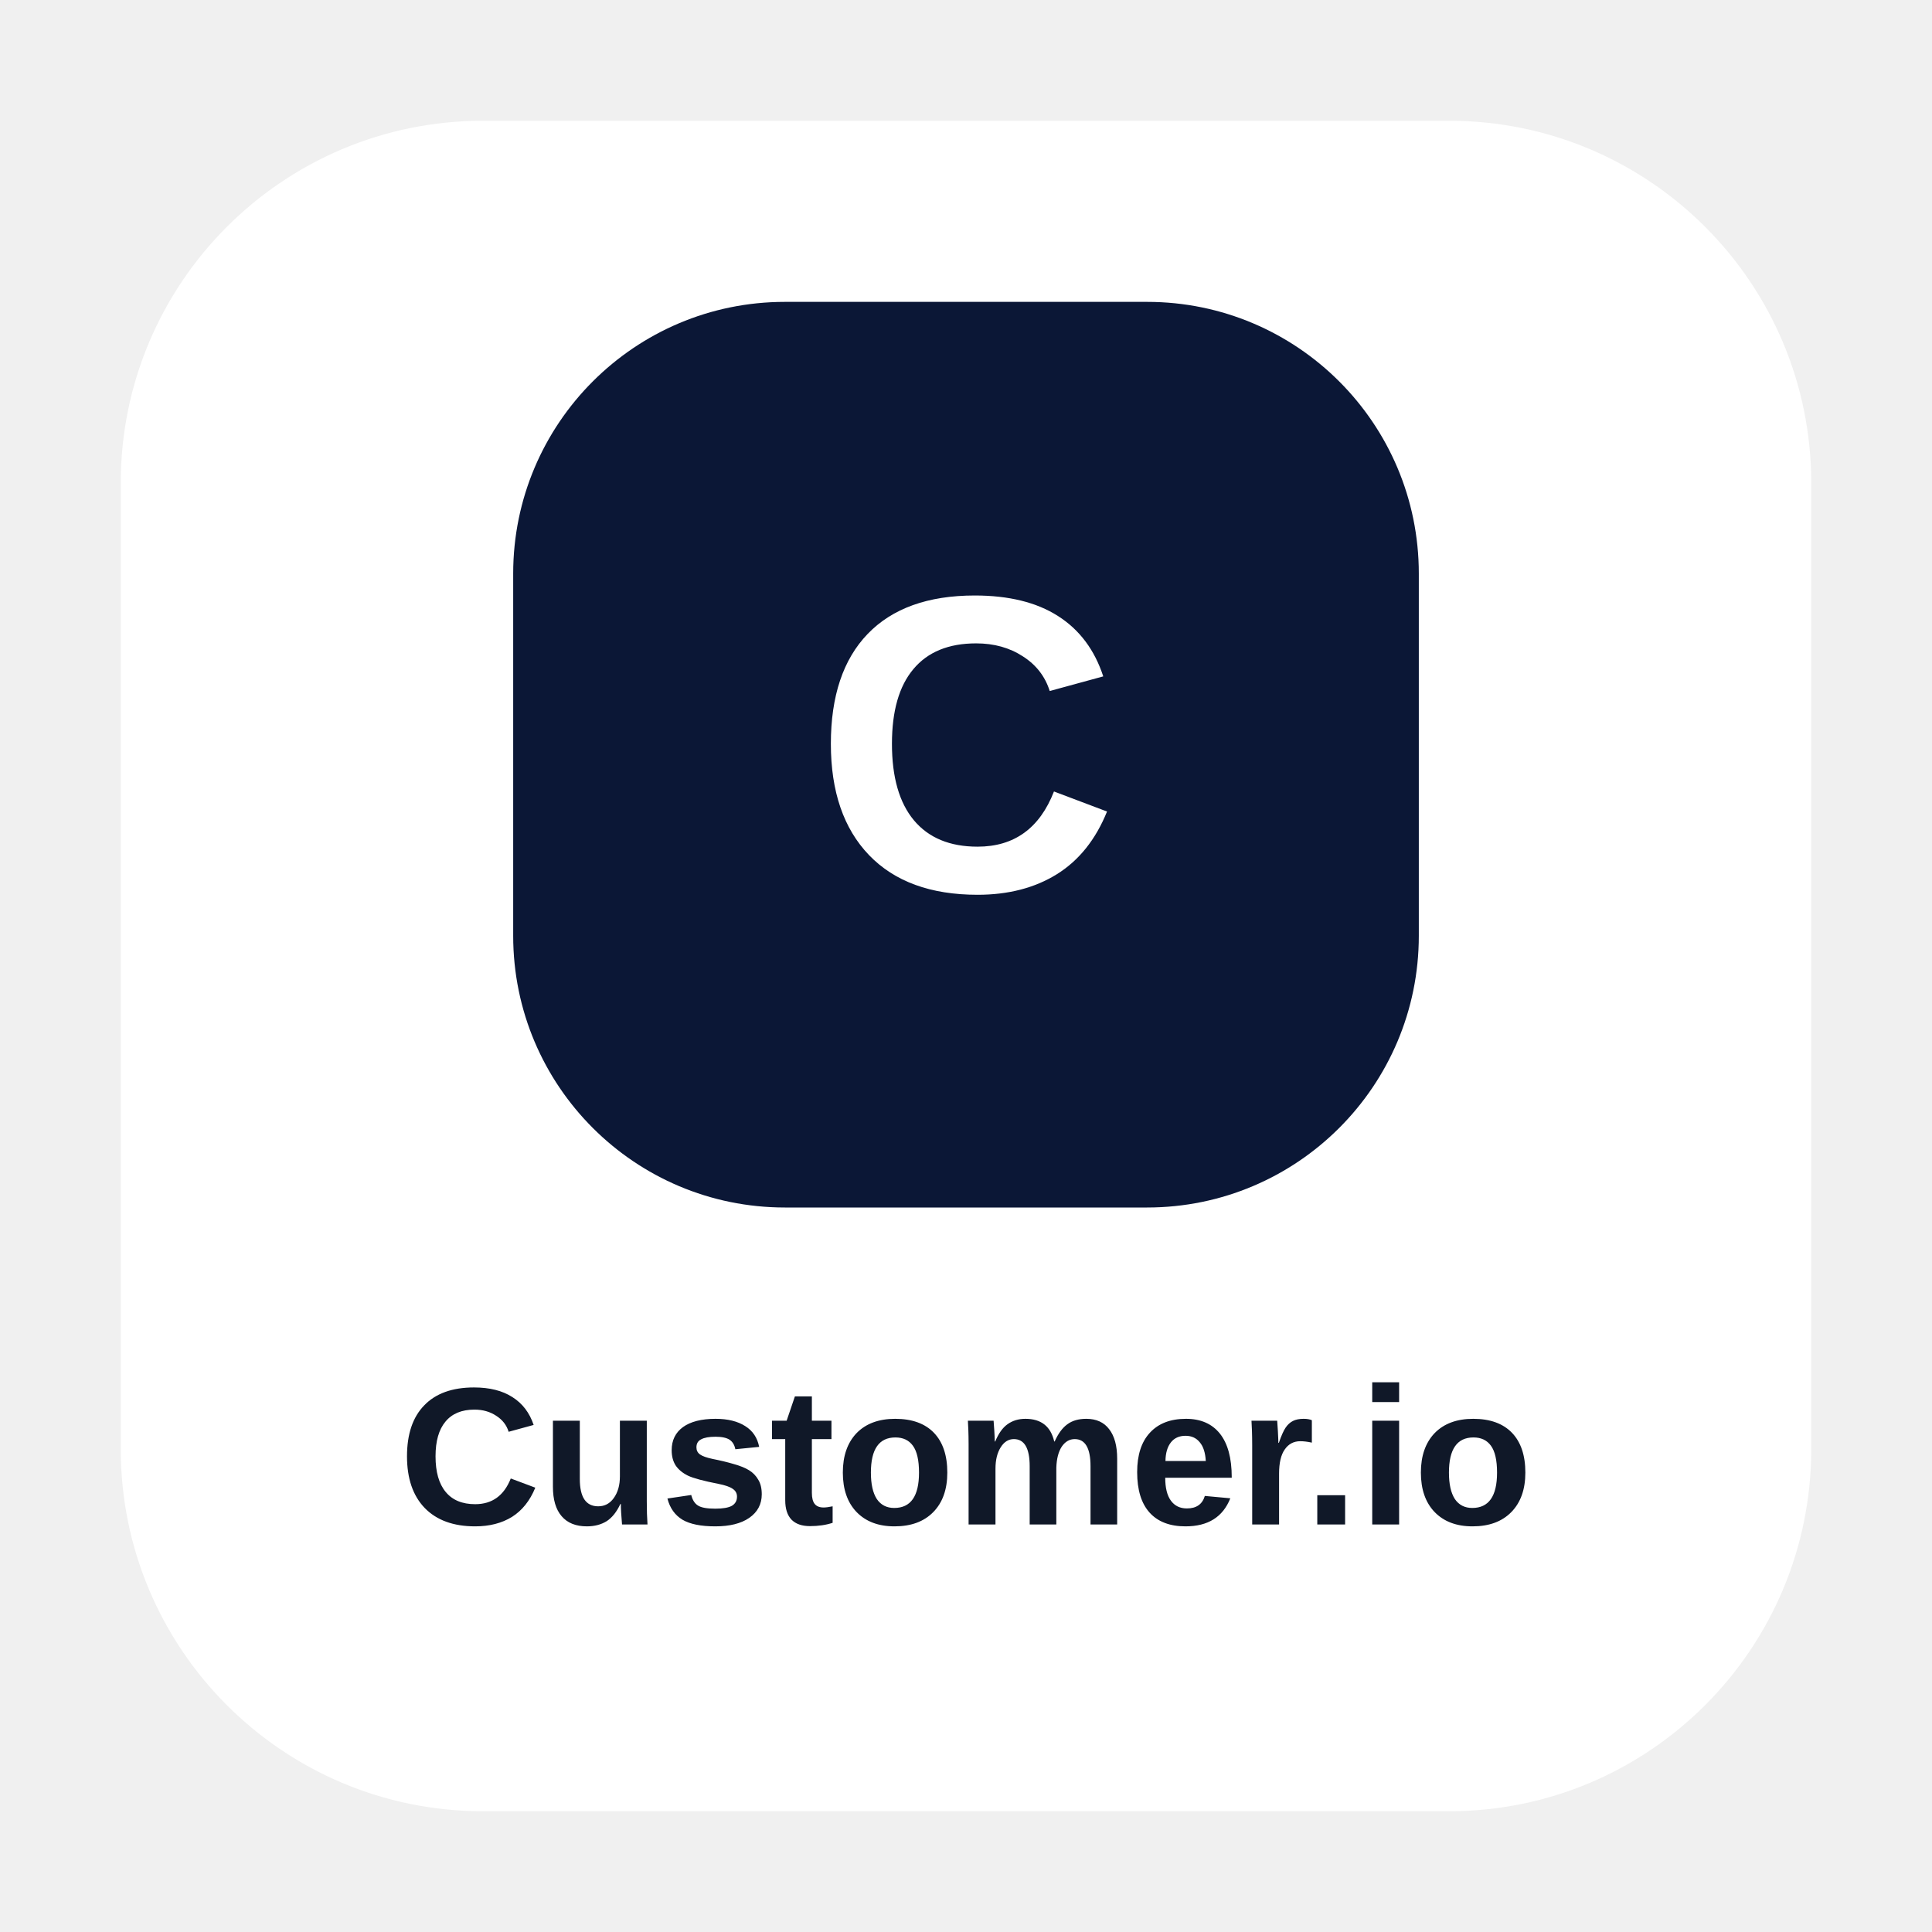
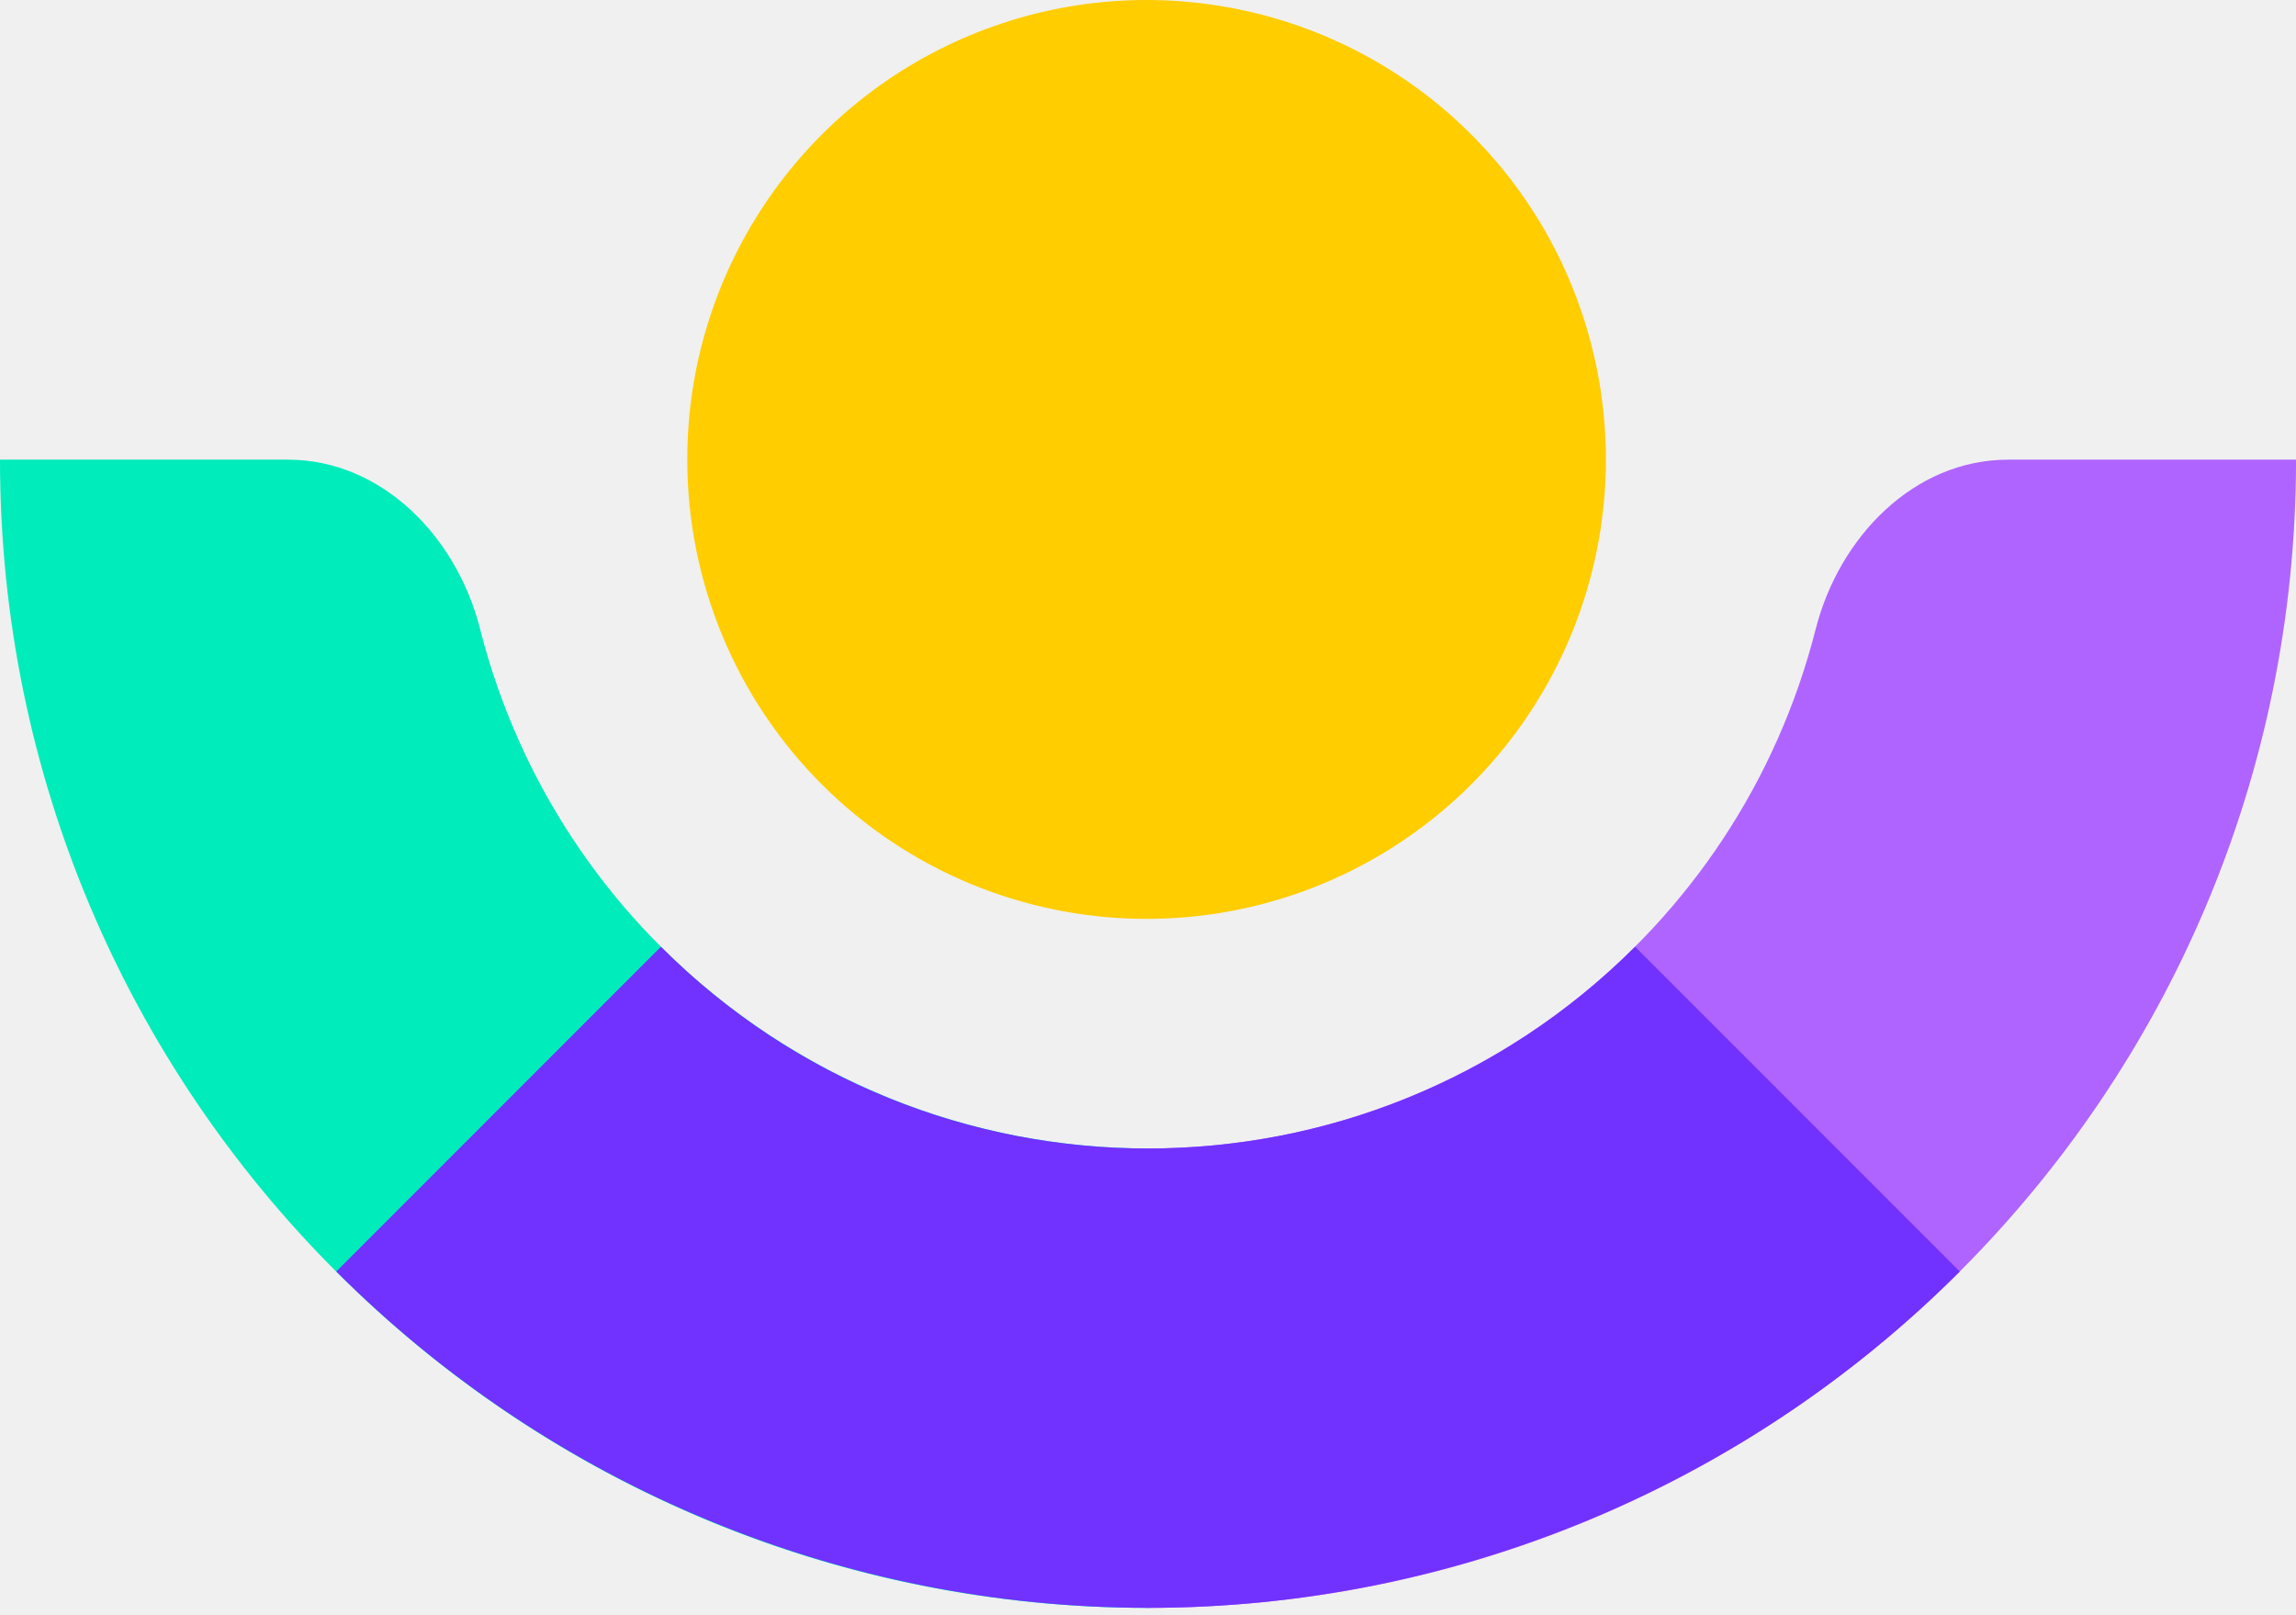
- <svg xmlns="http://www.w3.org/2000/svg" viewBox="0 0 128 128" role="img" aria-label="Customer.io">
-   <rect x="8" y="8" width="112" height="112" rx="24" fill="#ffffff" />
-   <rect x="34" y="20" width="60" height="60" rx="18" fill="#0b1736" />
-   <text x="64" y="59" text-anchor="middle" font-family="Arial,Helvetica,sans-serif" font-size="28" font-weight="700" fill="#ffffff">C</text>
-   <text x="64" y="101" text-anchor="middle" font-family="Arial,Helvetica,sans-serif" font-size="13" font-weight="700" fill="#101828">Customer.io</text>
+ <svg xmlns="http://www.w3.org/2000/svg" width="256px" height="180px" viewBox="0 0 256 180" version="1.1" preserveAspectRatio="xMidYMid">
+   <g>
+     <path d="M127.843,102.423 C148.558,102.423 167.233,89.943 175.158,70.804 C183.083,51.665 178.697,29.636 164.046,14.992 C149.394,0.348 127.364,-4.027 108.228,3.907 C89.093,11.841 76.622,30.522 76.632,51.237 C76.632,64.816 82.028,77.839 91.633,87.439 C101.238,97.039 114.263,102.429 127.843,102.423 L127.843,102.423 Z" fill="#FFCD00" />
+     <path d="M128.161,128.016 L127.99,128.016 C92.863,128.007 62.213,104.182 53.537,70.144 C50.966,59.906 42.639,51.237 32.083,51.237 L0,51.237 C0,121.923 57.303,179.227 127.99,179.227 L128.161,179.227 L128.161,128.016 Z" fill="#00ECBB" />
+     <path d="M127.843,128.016 L127.99,128.016 C163.12,128.016 193.775,104.187 202.442,70.144 C205.039,59.906 213.365,51.237 223.921,51.237 L256.004,51.237 C255.991,121.927 198.681,179.227 127.99,179.227 L127.843,179.227 L127.843,128.016 Z" fill="#AF64FF" />
+     <path d="M218.509,141.731 C194.505,165.736 161.949,179.222 128.002,179.222 C94.055,179.222 61.499,165.736 37.496,141.731 L73.693,105.533 C103.693,135.514 152.311,135.514 182.311,105.533 L218.509,141.731 Z" fill="#7131FF" />
+   </g>
</svg>
